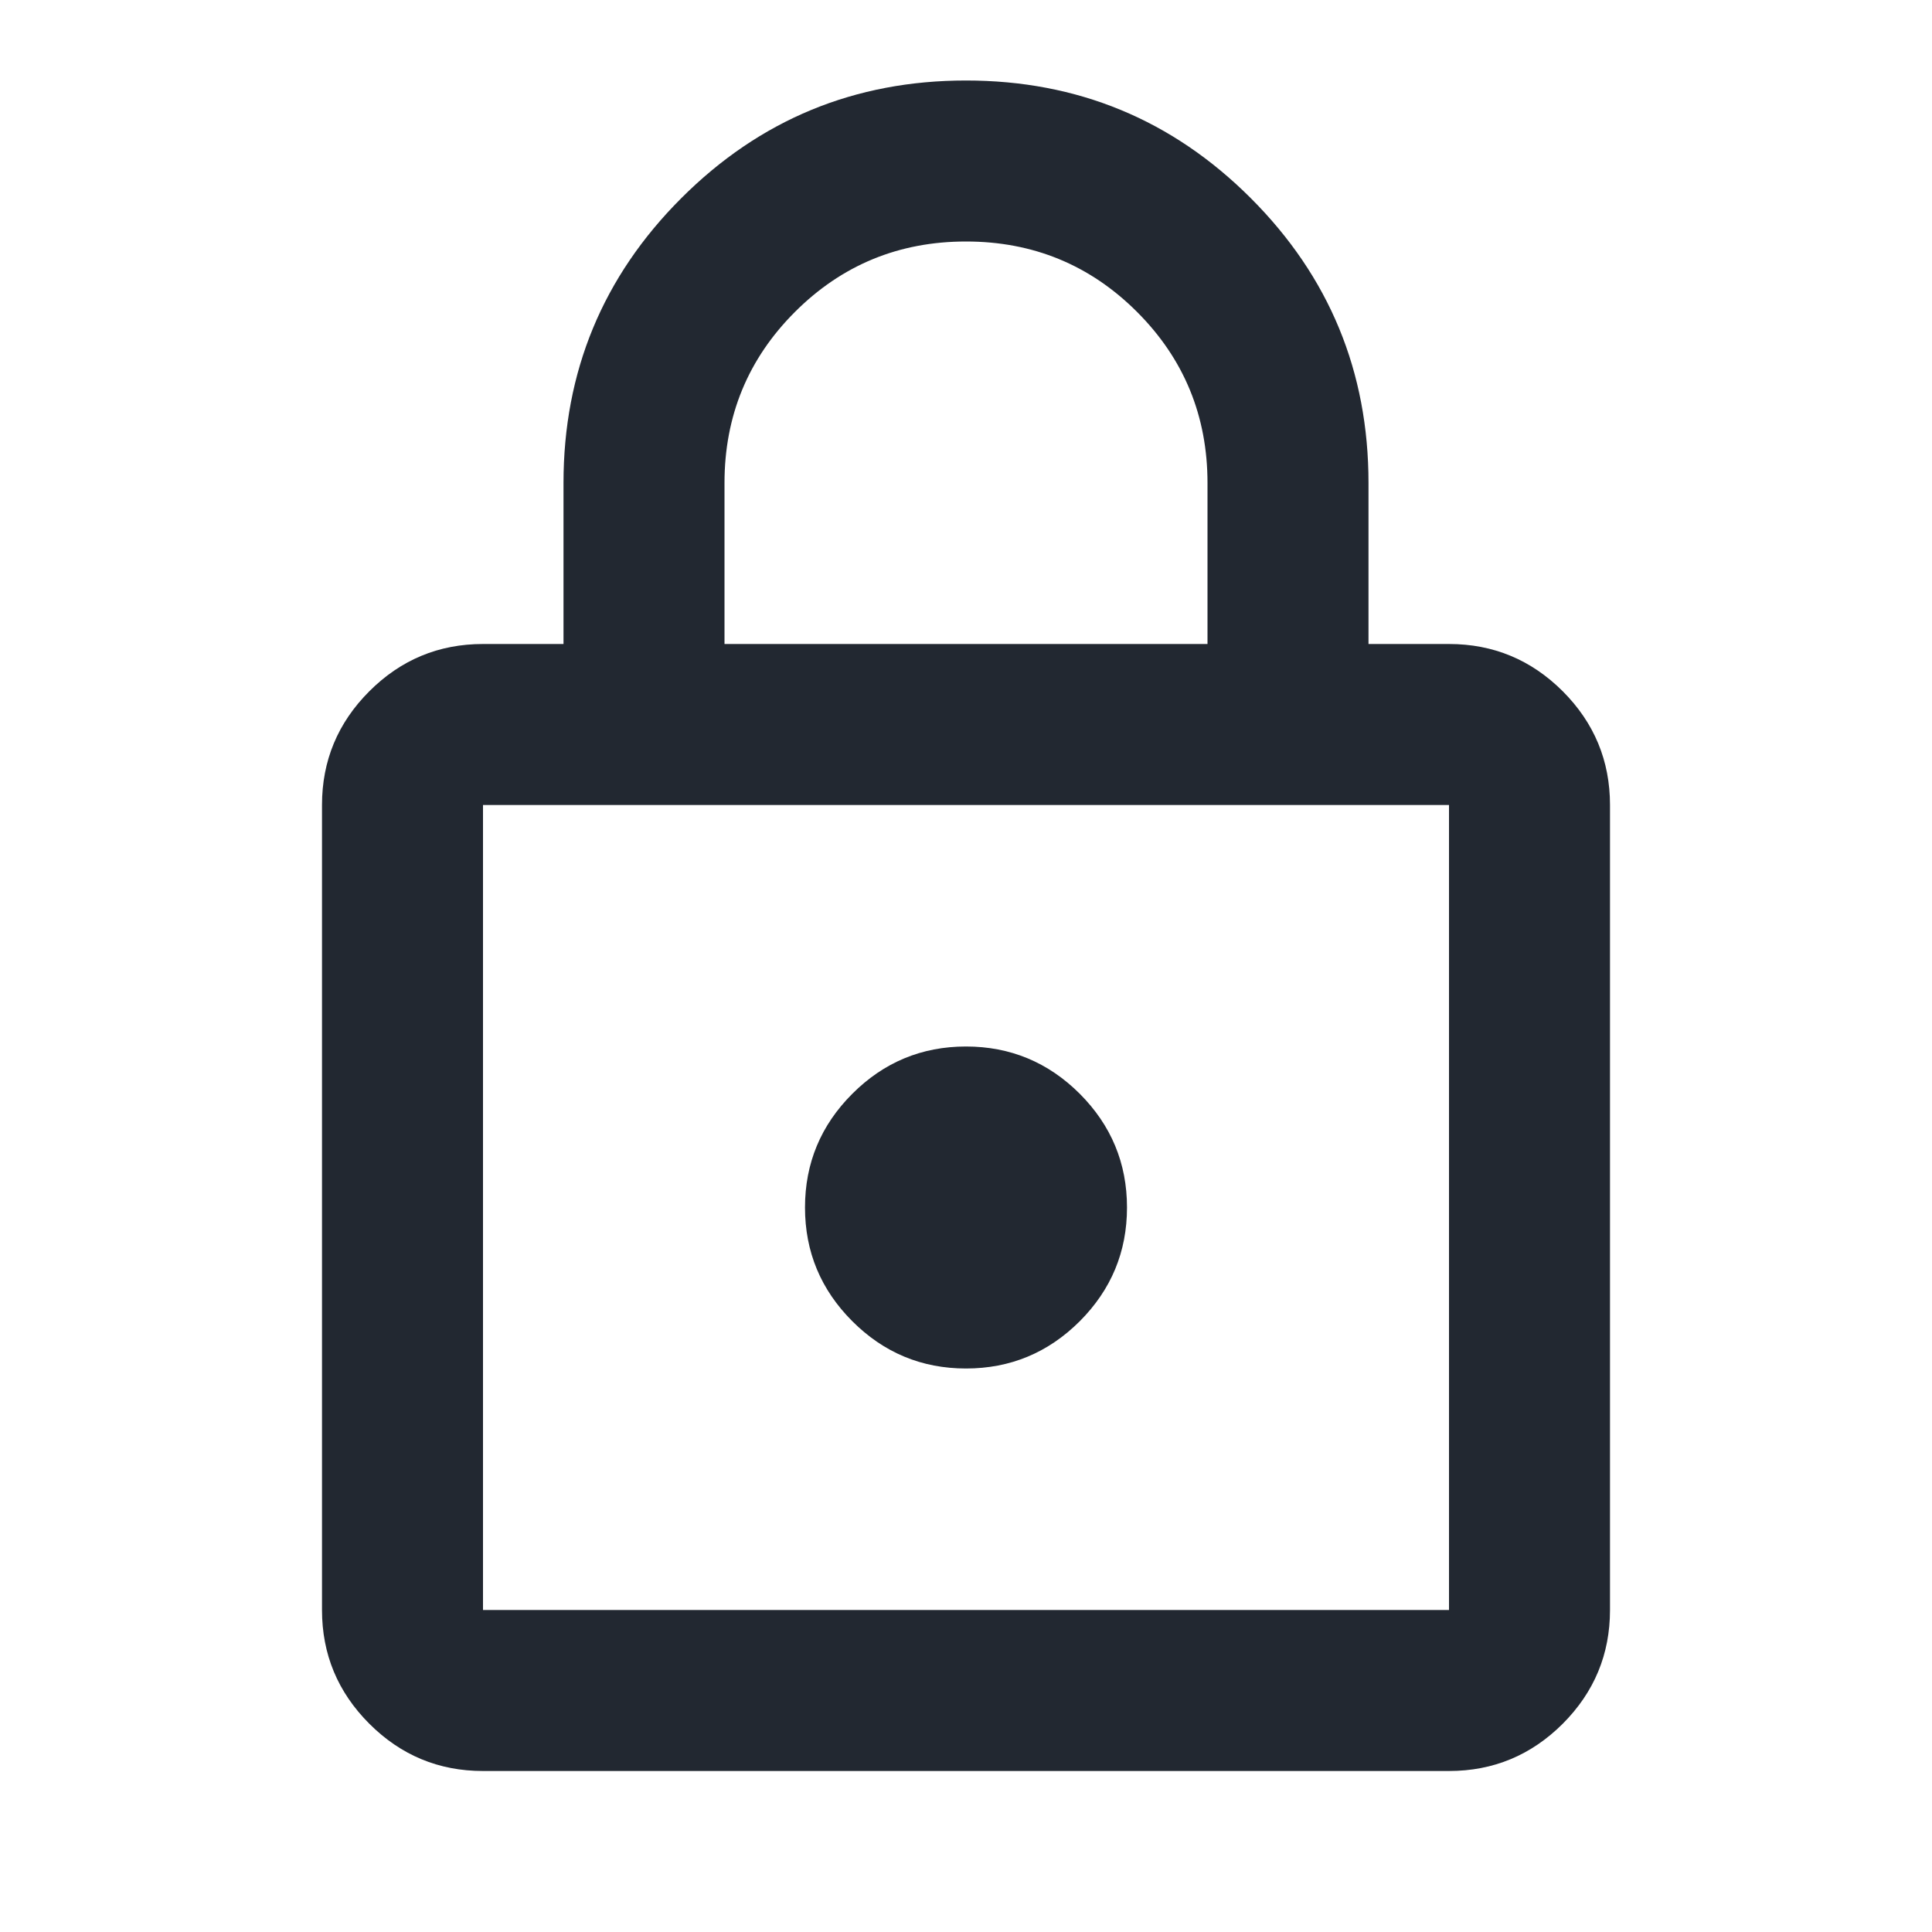
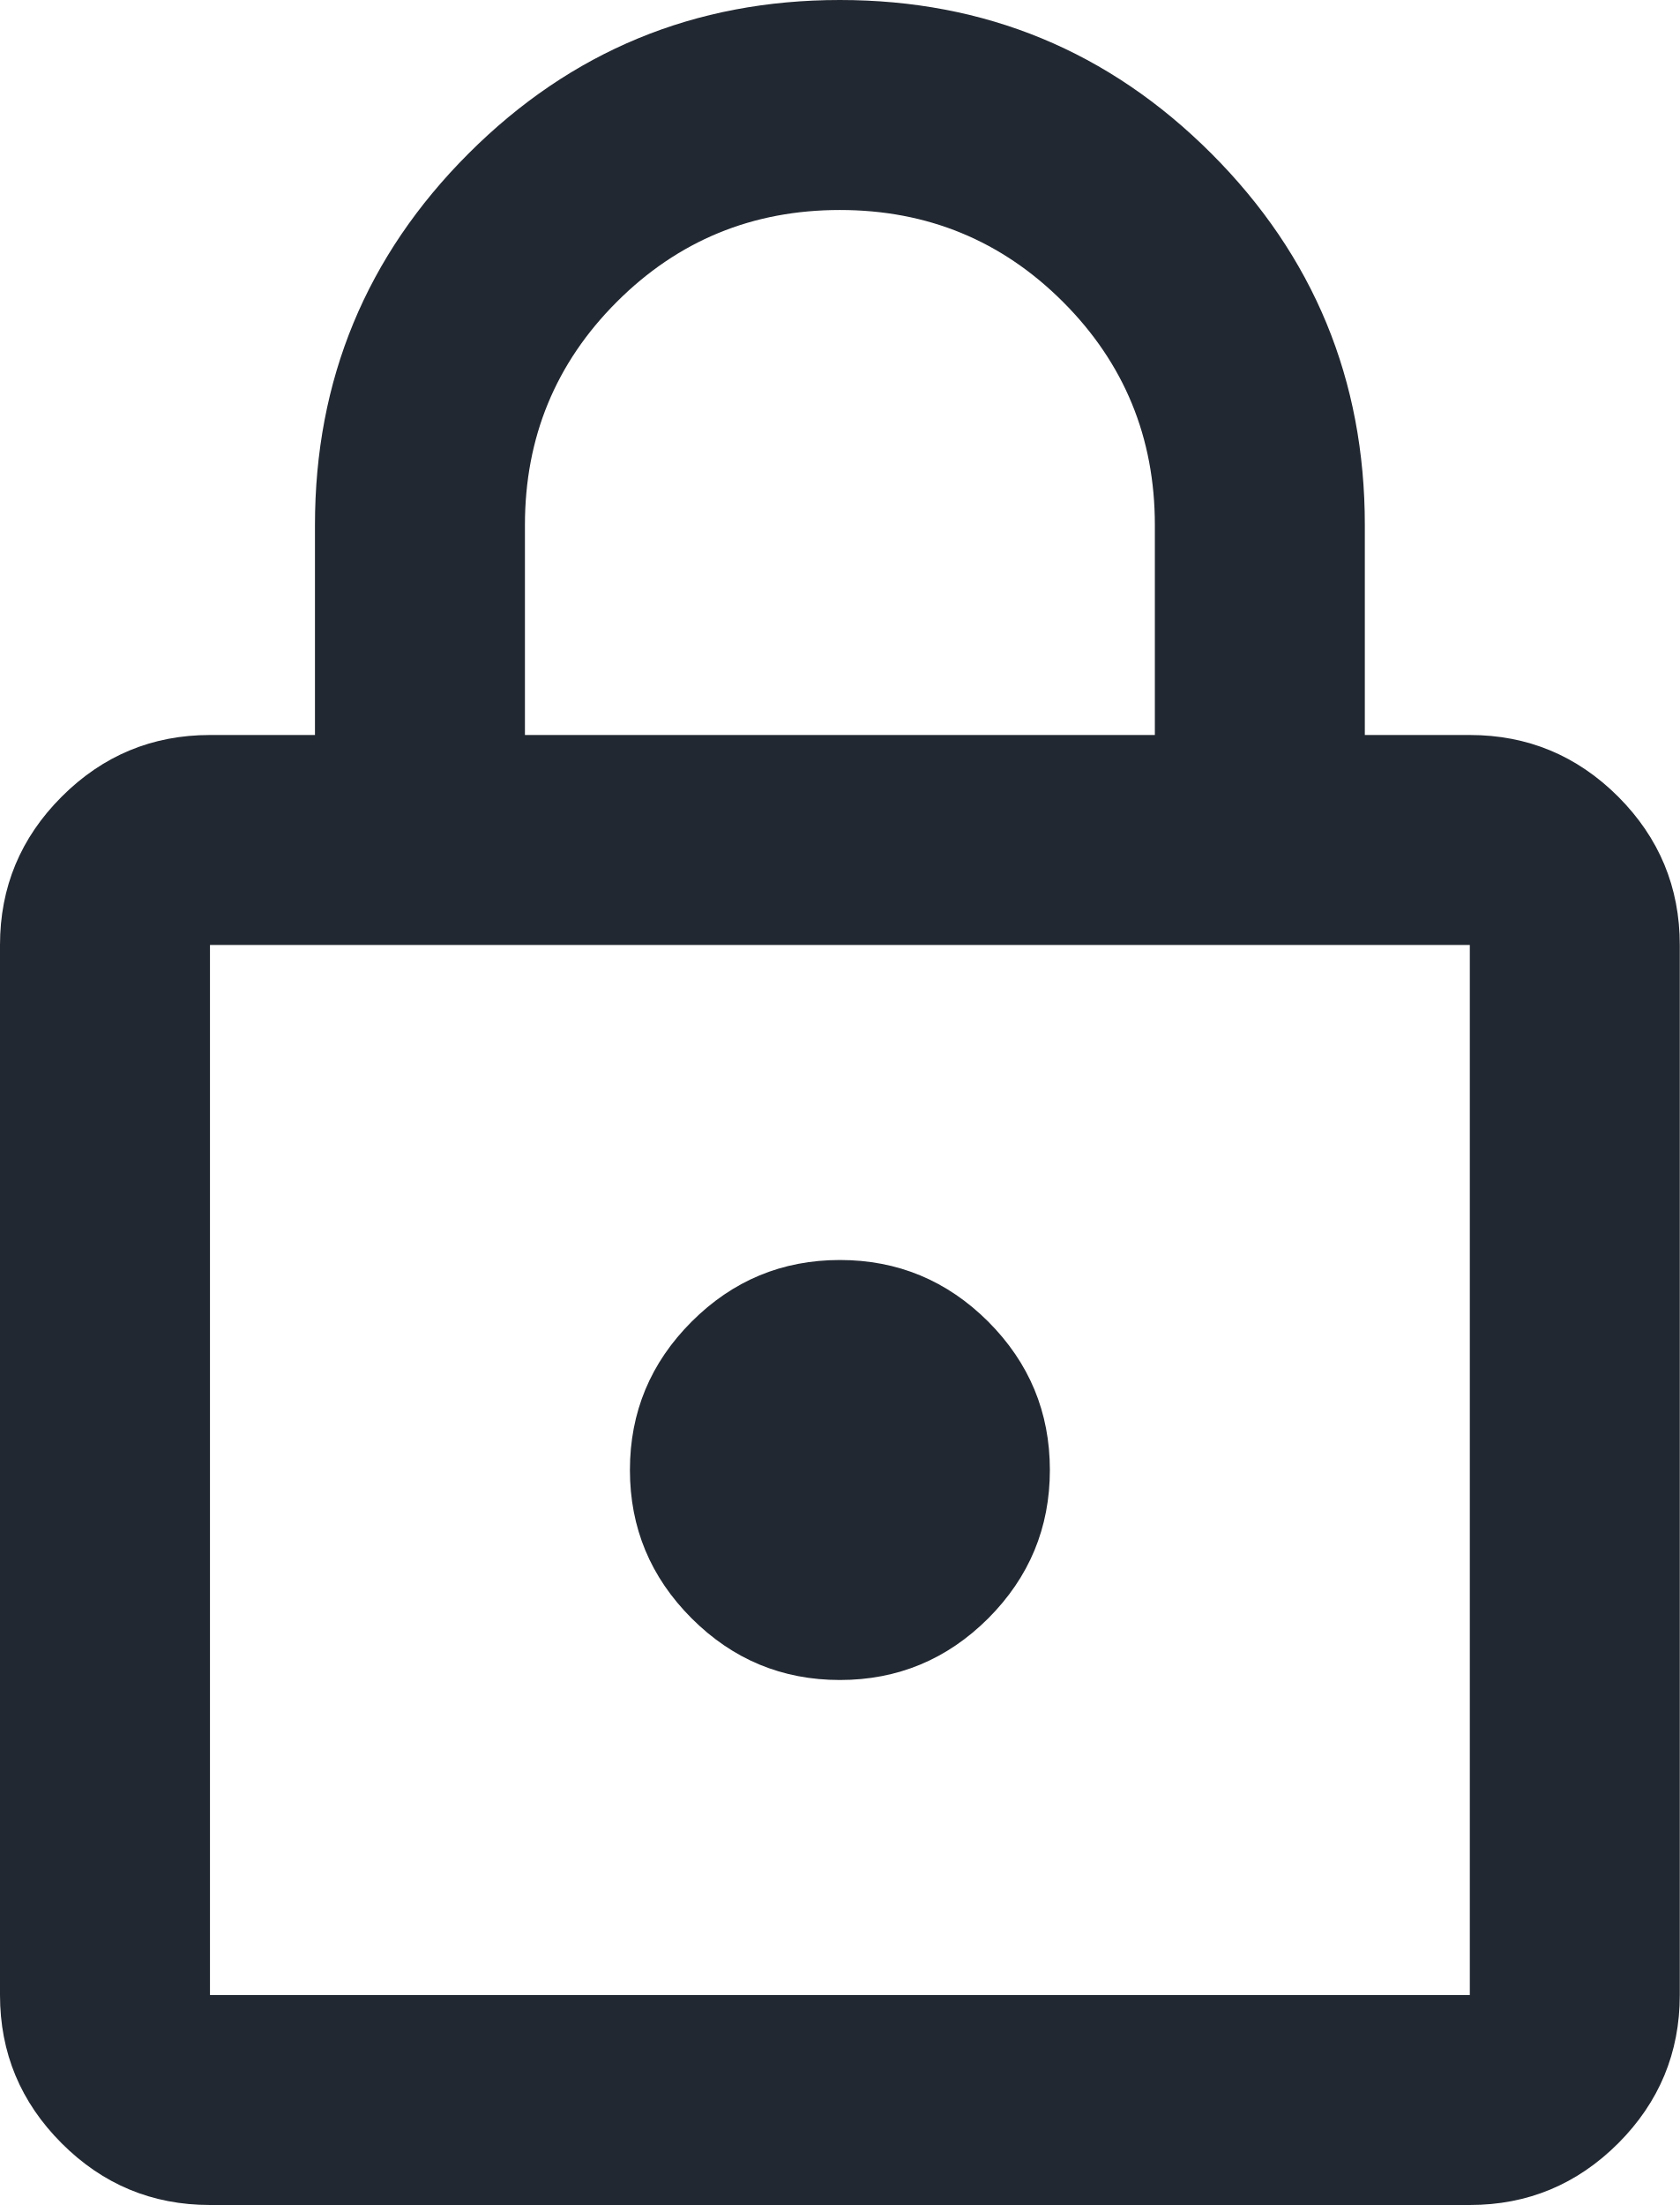
- <svg xmlns="http://www.w3.org/2000/svg" width="24" height="24" viewBox="0 0 24 24" fill="none">
-   <mask id="mask0_25_361" style="mask-type:alpha" maskUnits="userSpaceOnUse" x="0" y="0" width="24" height="24">
-     <rect width="24" height="24" fill="#C4C4C4" />
-   </mask>
-   <g mask="url(#mask0_25_361)">
-     <path d="M12 1C13.383 1 14.563 1.487 15.538 2.462C16.513 3.437 17 4.617 17 6V8H18C18.55 8 19.021 8.196 19.413 8.587C19.804 8.979 20 9.45 20 10V20C20 20.55 19.804 21.021 19.413 21.413C19.021 21.804 18.55 22 18 22H6C5.45 22 4.979 21.804 4.588 21.413C4.196 21.021 4 20.55 4 20V10C4 9.45 4.196 8.979 4.588 8.587C4.979 8.196 5.45 8 6 8H7V6C7 4.617 7.488 3.437 8.463 2.462C9.438 1.487 10.617 1 12 1ZM12 3C11.167 3 10.458 3.292 9.875 3.875C9.292 4.458 9 5.167 9 6V8H15V6C15 5.167 14.708 4.458 14.125 3.875C13.542 3.292 12.833 3 12 3ZM6 20H18V10H6V20ZM12 13C11.45 13 10.979 13.196 10.588 13.587C10.196 13.979 10 14.45 10 15C10 15.55 10.196 16.021 10.588 16.413C10.979 16.804 11.45 17 12 17C12.55 17 13.021 16.804 13.413 16.413C13.804 16.021 14 15.55 14 15C14 14.45 13.804 13.979 13.413 13.587C13.021 13.196 12.55 13 12 13Z" fill="#222831" />
-   </g>
+ <svg xmlns="http://www.w3.org/2000/svg" width="16" height="21" viewBox="0 0 16 21" fill="none">
+   <path d="M8 0C9.383 0 10.563 0.487 11.538 1.462C12.513 2.437 13 3.617 13 5V7H14C14.55 7 15.021 7.196 15.413 7.587C15.804 7.979 16 8.45 16 9V19C16 19.55 15.804 20.021 15.413 20.413C15.021 20.804 14.55 21 14 21H2C1.45 21 0.979 20.804 0.588 20.413C0.196 20.021 0 19.55 0 19V9C0 8.45 0.196 7.979 0.588 7.587C0.979 7.196 1.45 7 2 7H3V5C3 3.617 3.488 2.437 4.463 1.462C5.438 0.487 6.617 0 8 0ZM8 2C7.167 2 6.458 2.292 5.875 2.875C5.292 3.458 5 4.167 5 5V7H11V5C11 4.167 10.708 3.458 10.125 2.875C9.542 2.292 8.833 2 8 2ZM2 19H14V9H2V19ZM8 12C7.45 12 6.979 12.196 6.588 12.587C6.196 12.979 6 13.45 6 14C6 14.55 6.196 15.021 6.588 15.413C6.979 15.804 7.45 16 8 16C8.55 16 9.021 15.804 9.413 15.413C9.804 15.021 10 14.55 10 14C10 13.45 9.804 12.979 9.413 12.587C9.021 12.196 8.55 12 8 12Z" fill="#222831" />
</svg>
